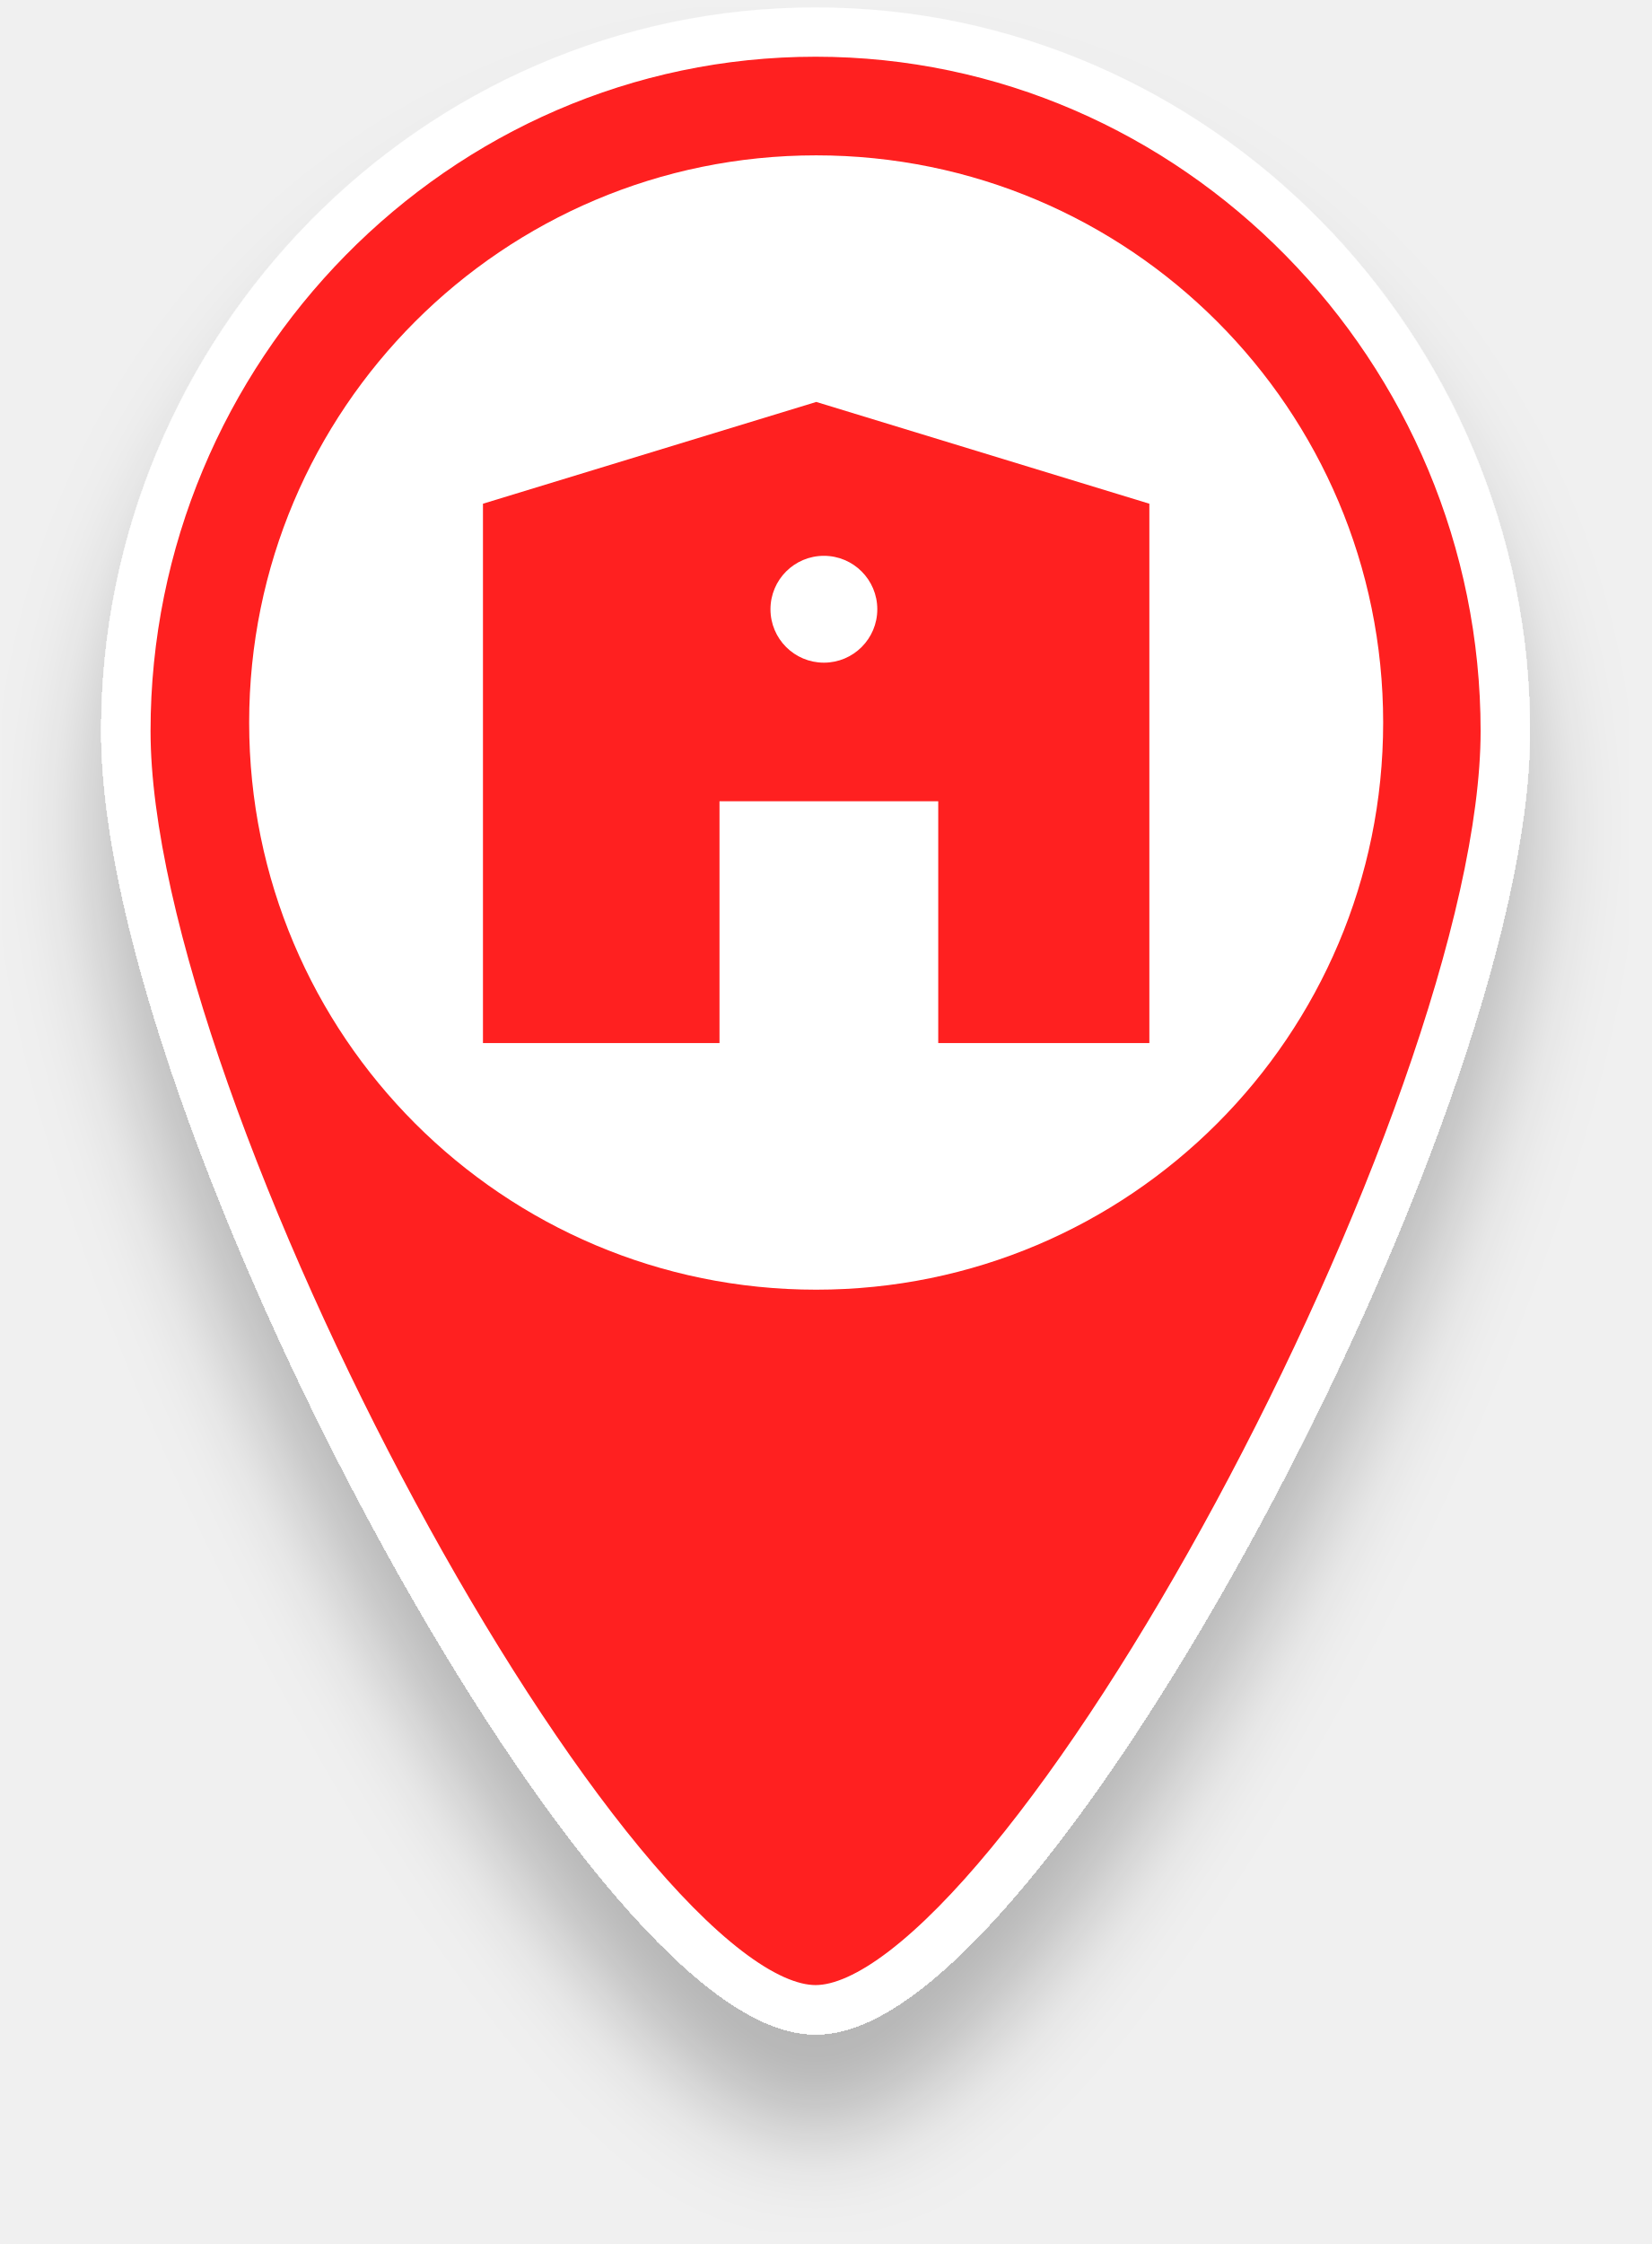
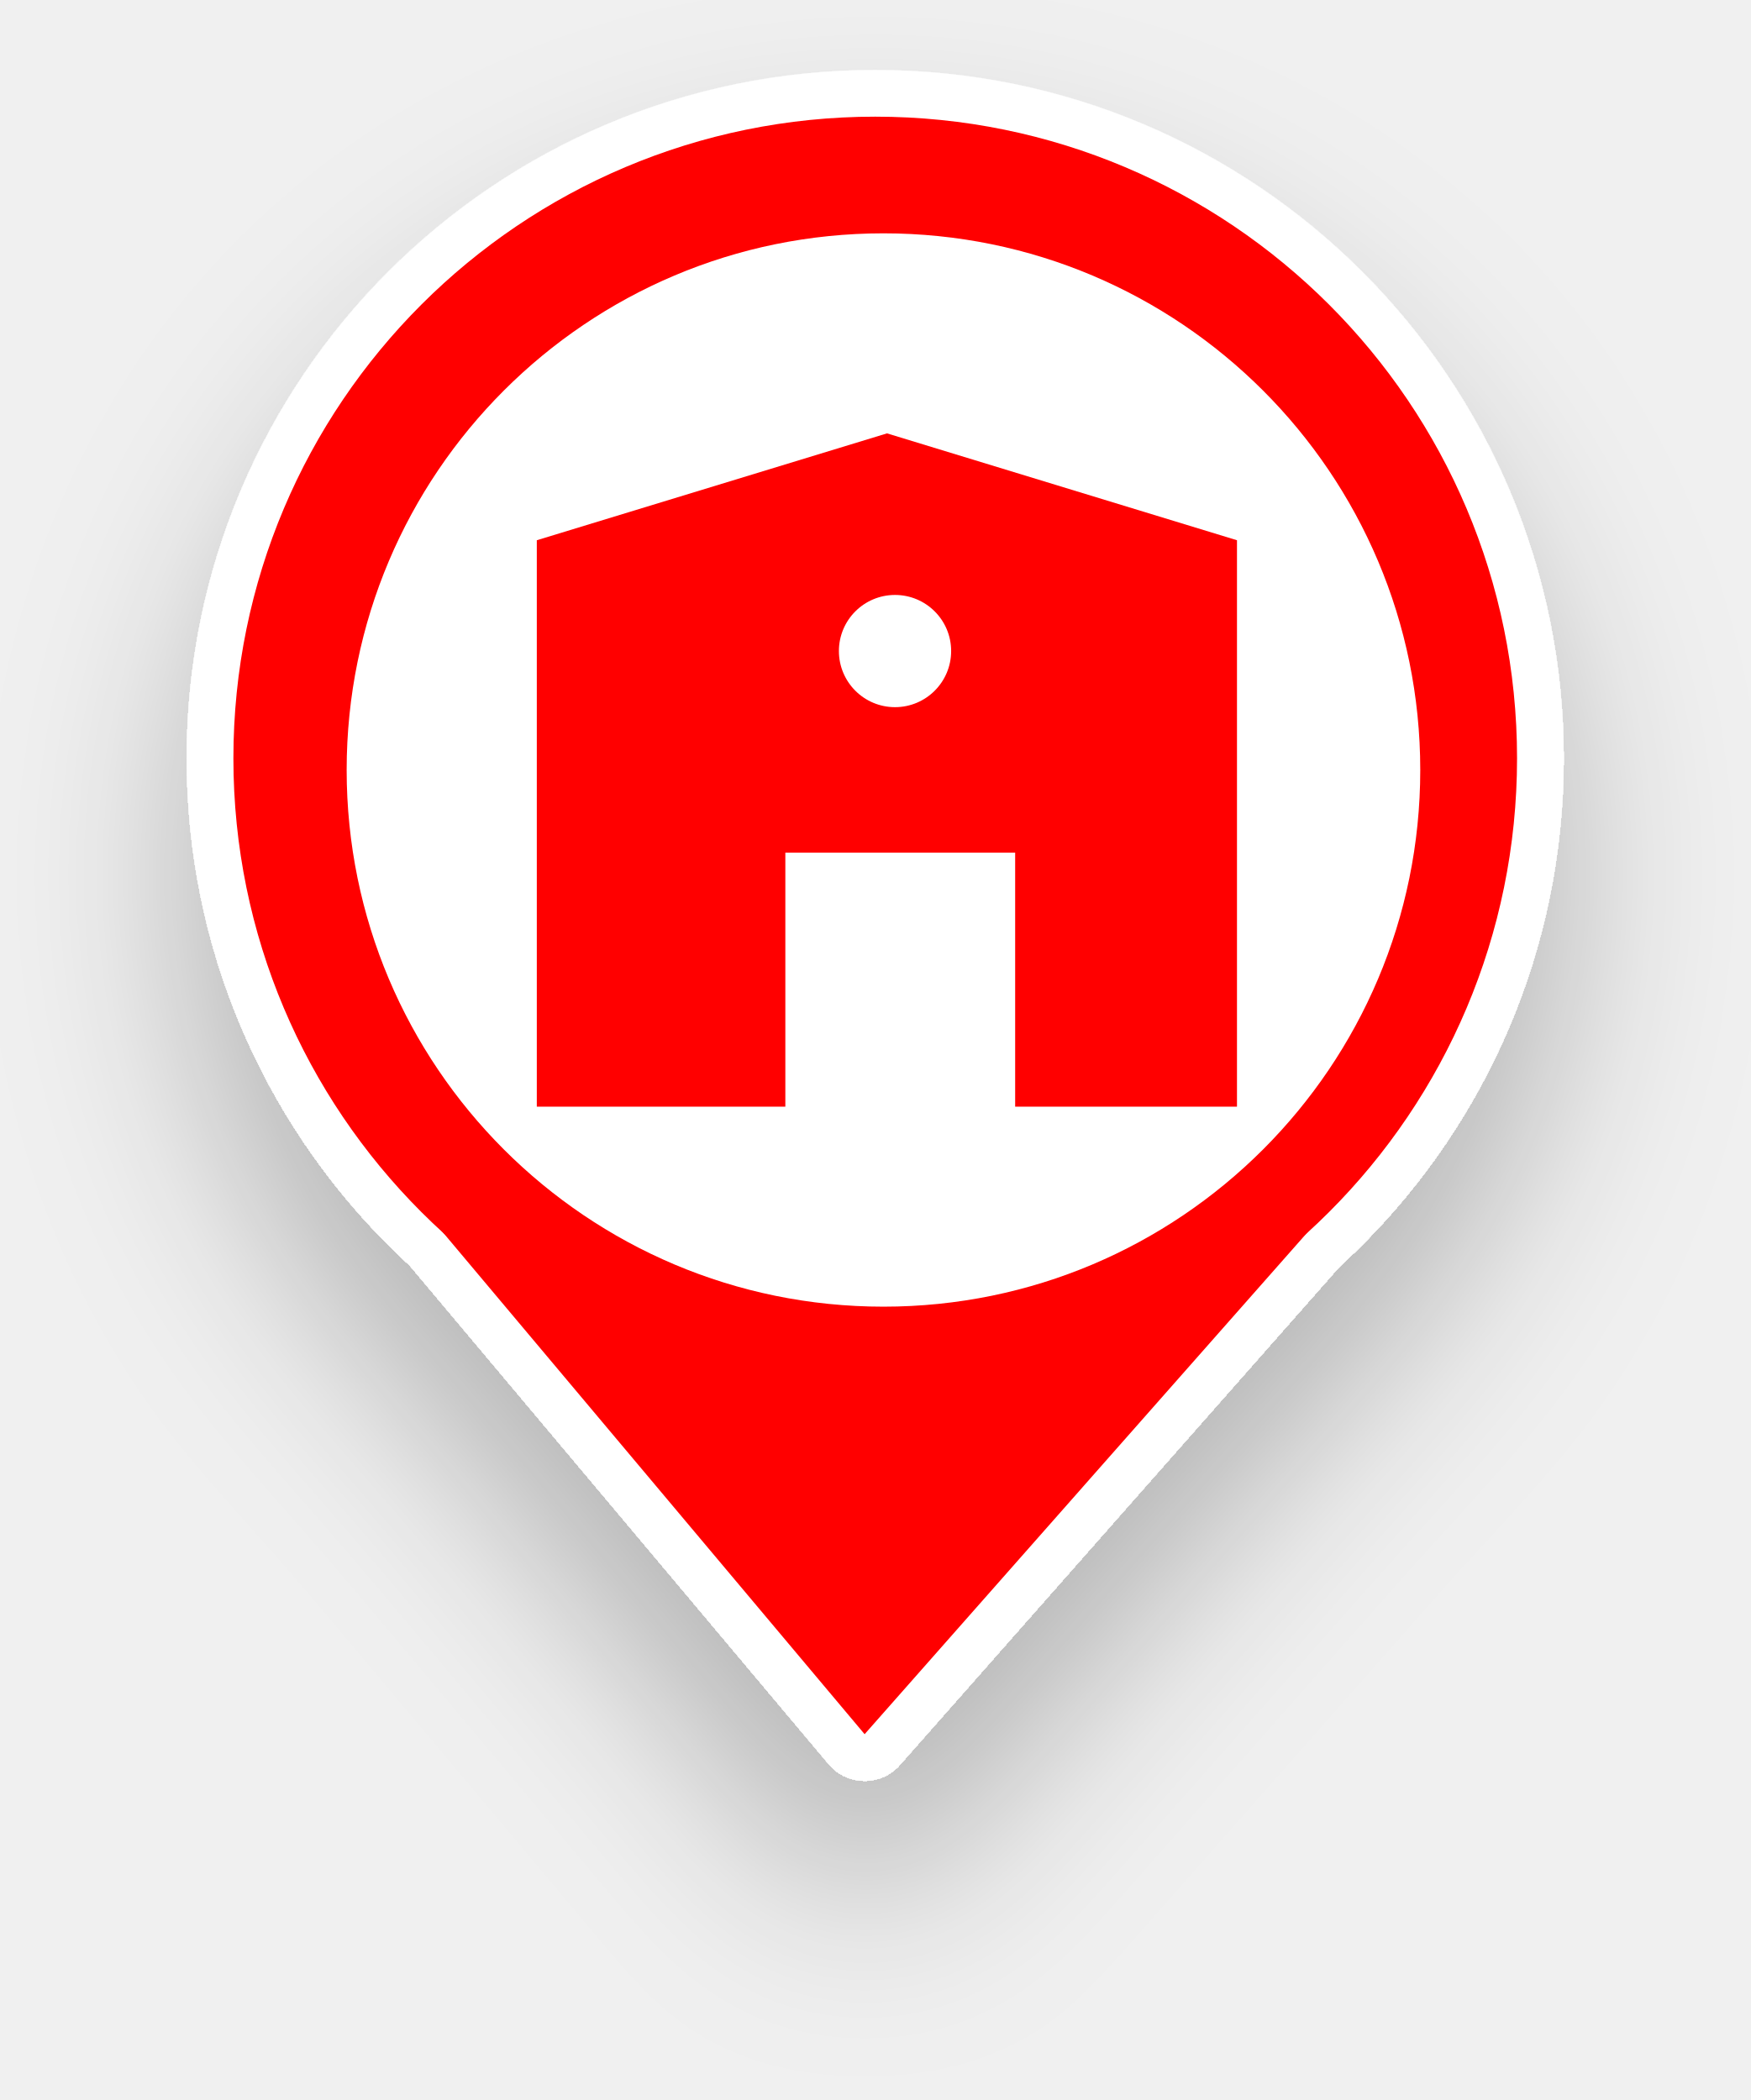
- <svg xmlns="http://www.w3.org/2000/svg" width="67" height="91" viewBox="0 0 67 91" fill="none">
-   <g filter="url(#filter0_d_6_313)">
-     <path d="M33.084 1.3C17.628 1.3 5.107 14.138 5.107 29.645C5.107 45.144 24.73 81.5 33.084 81.5C41.437 81.5 61.06 45.144 61.06 29.645C61.06 14.138 48.53 1.3 33.084 1.3Z" fill="#FF2020" />
-     <path d="M33.084 1.3C17.628 1.3 5.107 14.138 5.107 29.645C5.107 45.144 24.73 81.5 33.084 81.5C41.437 81.5 61.06 45.144 61.06 29.645C61.06 14.138 48.53 1.3 33.084 1.3Z" stroke="white" stroke-width="2" />
+ <svg xmlns="http://www.w3.org/2000/svg" width="75" height="90" viewBox="0 0 75 90" fill="none">
+   <g filter="url(#filter0_d_463_2287)">
+     <path d="M37.046 74.323L18.897 52.721L56.103 52.721L37.046 74.323Z" fill="#008FDF" />
+     <path d="M65 32.5C65 47.688 52.688 60 37.5 60C22.312 60 10 47.688 10 32.5C10 17.312 22.312 5 37.5 5C52.688 5 65 17.312 65 32.5Z" fill="white" />
+     <path d="M37.046 74.323L18.897 52.721L56.103 52.721L37.046 74.323Z" stroke="white" stroke-width="4" stroke-linejoin="round" />
+     <path d="M65 32.5C65 47.688 52.688 60 37.5 60C22.312 60 10 47.688 10 32.5C10 17.312 22.312 5 37.5 5C52.688 5 65 17.312 65 32.5Z" stroke="white" stroke-width="4" stroke-linejoin="round" />
  </g>
-   <path d="M10.107 29.3C10.107 42.003 20.404 52.3 33.107 52.3C45.809 52.3 56.107 42.003 56.107 29.3C56.107 16.598 45.809 6.3 33.107 6.3C20.404 6.3 10.107 16.598 10.107 29.3Z" fill="white" />
-   <path d="M33.111 16.3L19.591 20.427V42.3H29.186V32.492H38.059V42.3H46.623V20.427L33.111 16.3ZM33.421 26.873C32.224 26.873 31.254 25.904 31.254 24.707C31.254 23.51 32.224 22.54 33.421 22.54C34.617 22.54 35.587 23.51 35.587 24.707C35.587 25.904 34.617 26.873 33.421 26.873Z" fill="#FF2020" />
+   <path d="M37.046 74.323L18.897 52.721L56.103 52.721L37.046 74.323Z" fill="#FF0000" />
+   <path d="M61.909 32.5C61.909 45.981 50.981 56.909 37.5 56.909C24.019 56.909 13.091 45.981 13.091 32.5C13.091 19.019 24.019 8.091 37.5 8.091C50.981 8.091 61.909 19.019 61.909 32.5Z" fill="#FF0000" stroke="#FF0000" stroke-width="6.182" />
+   <ellipse cx="37.853" cy="33" rx="23" ry="23" fill="white" />
+   <g clip-path="url(#clip0_463_2287)">
+     <path d="M38.005 18.573L23 23.153V47.428H33.649V36.543H43.496V47.428H53V23.153L38.005 18.573ZM38.348 30.307C37.02 30.307 35.944 29.23 35.944 27.902C35.944 26.574 37.02 25.498 38.348 25.498C39.676 25.498 40.753 26.574 40.753 27.902C40.753 29.23 39.676 30.307 38.348 30.307Z" fill="#FF0000" />
+   </g>
  <defs>
-     <filter id="filter0_d_6_313" x="0.107" y="0.3" width="65.954" height="90.2" filterUnits="userSpaceOnUse" color-interpolation-filters="sRGB">
+     <filter id="filter0_d_463_2287" x="0" y="0" width="75" height="89.323" filterUnits="userSpaceOnUse" color-interpolation-filters="sRGB">
      <feFlood flood-opacity="0" result="BackgroundImageFix" />
      <feColorMatrix in="SourceAlpha" type="matrix" values="0 0 0 0 0 0 0 0 0 0 0 0 0 0 0 0 0 0 127 0" result="hardAlpha" />
-       <feOffset dy="4" />
-       <feGaussianBlur stdDeviation="2" />
+       <feOffset dy="5" />
+       <feGaussianBlur stdDeviation="4" />
      <feComposite in2="hardAlpha" operator="out" />
      <feColorMatrix type="matrix" values="0 0 0 0 0 0 0 0 0 0 0 0 0 0 0 0 0 0 0.25 0" />
-       <feBlend mode="normal" in2="BackgroundImageFix" result="effect1_dropShadow_6_313" />
-       <feBlend mode="normal" in="SourceGraphic" in2="effect1_dropShadow_6_313" result="shape" />
+       <feBlend mode="normal" in2="BackgroundImageFix" result="effect1_dropShadow_463_2287" />
+       <feBlend mode="normal" in="SourceGraphic" in2="effect1_dropShadow_463_2287" result="shape" />
    </filter>
+     <clipPath id="clip0_463_2287">
+       <rect width="30" height="30" fill="white" transform="translate(23 18)" />
+     </clipPath>
  </defs>
</svg>
